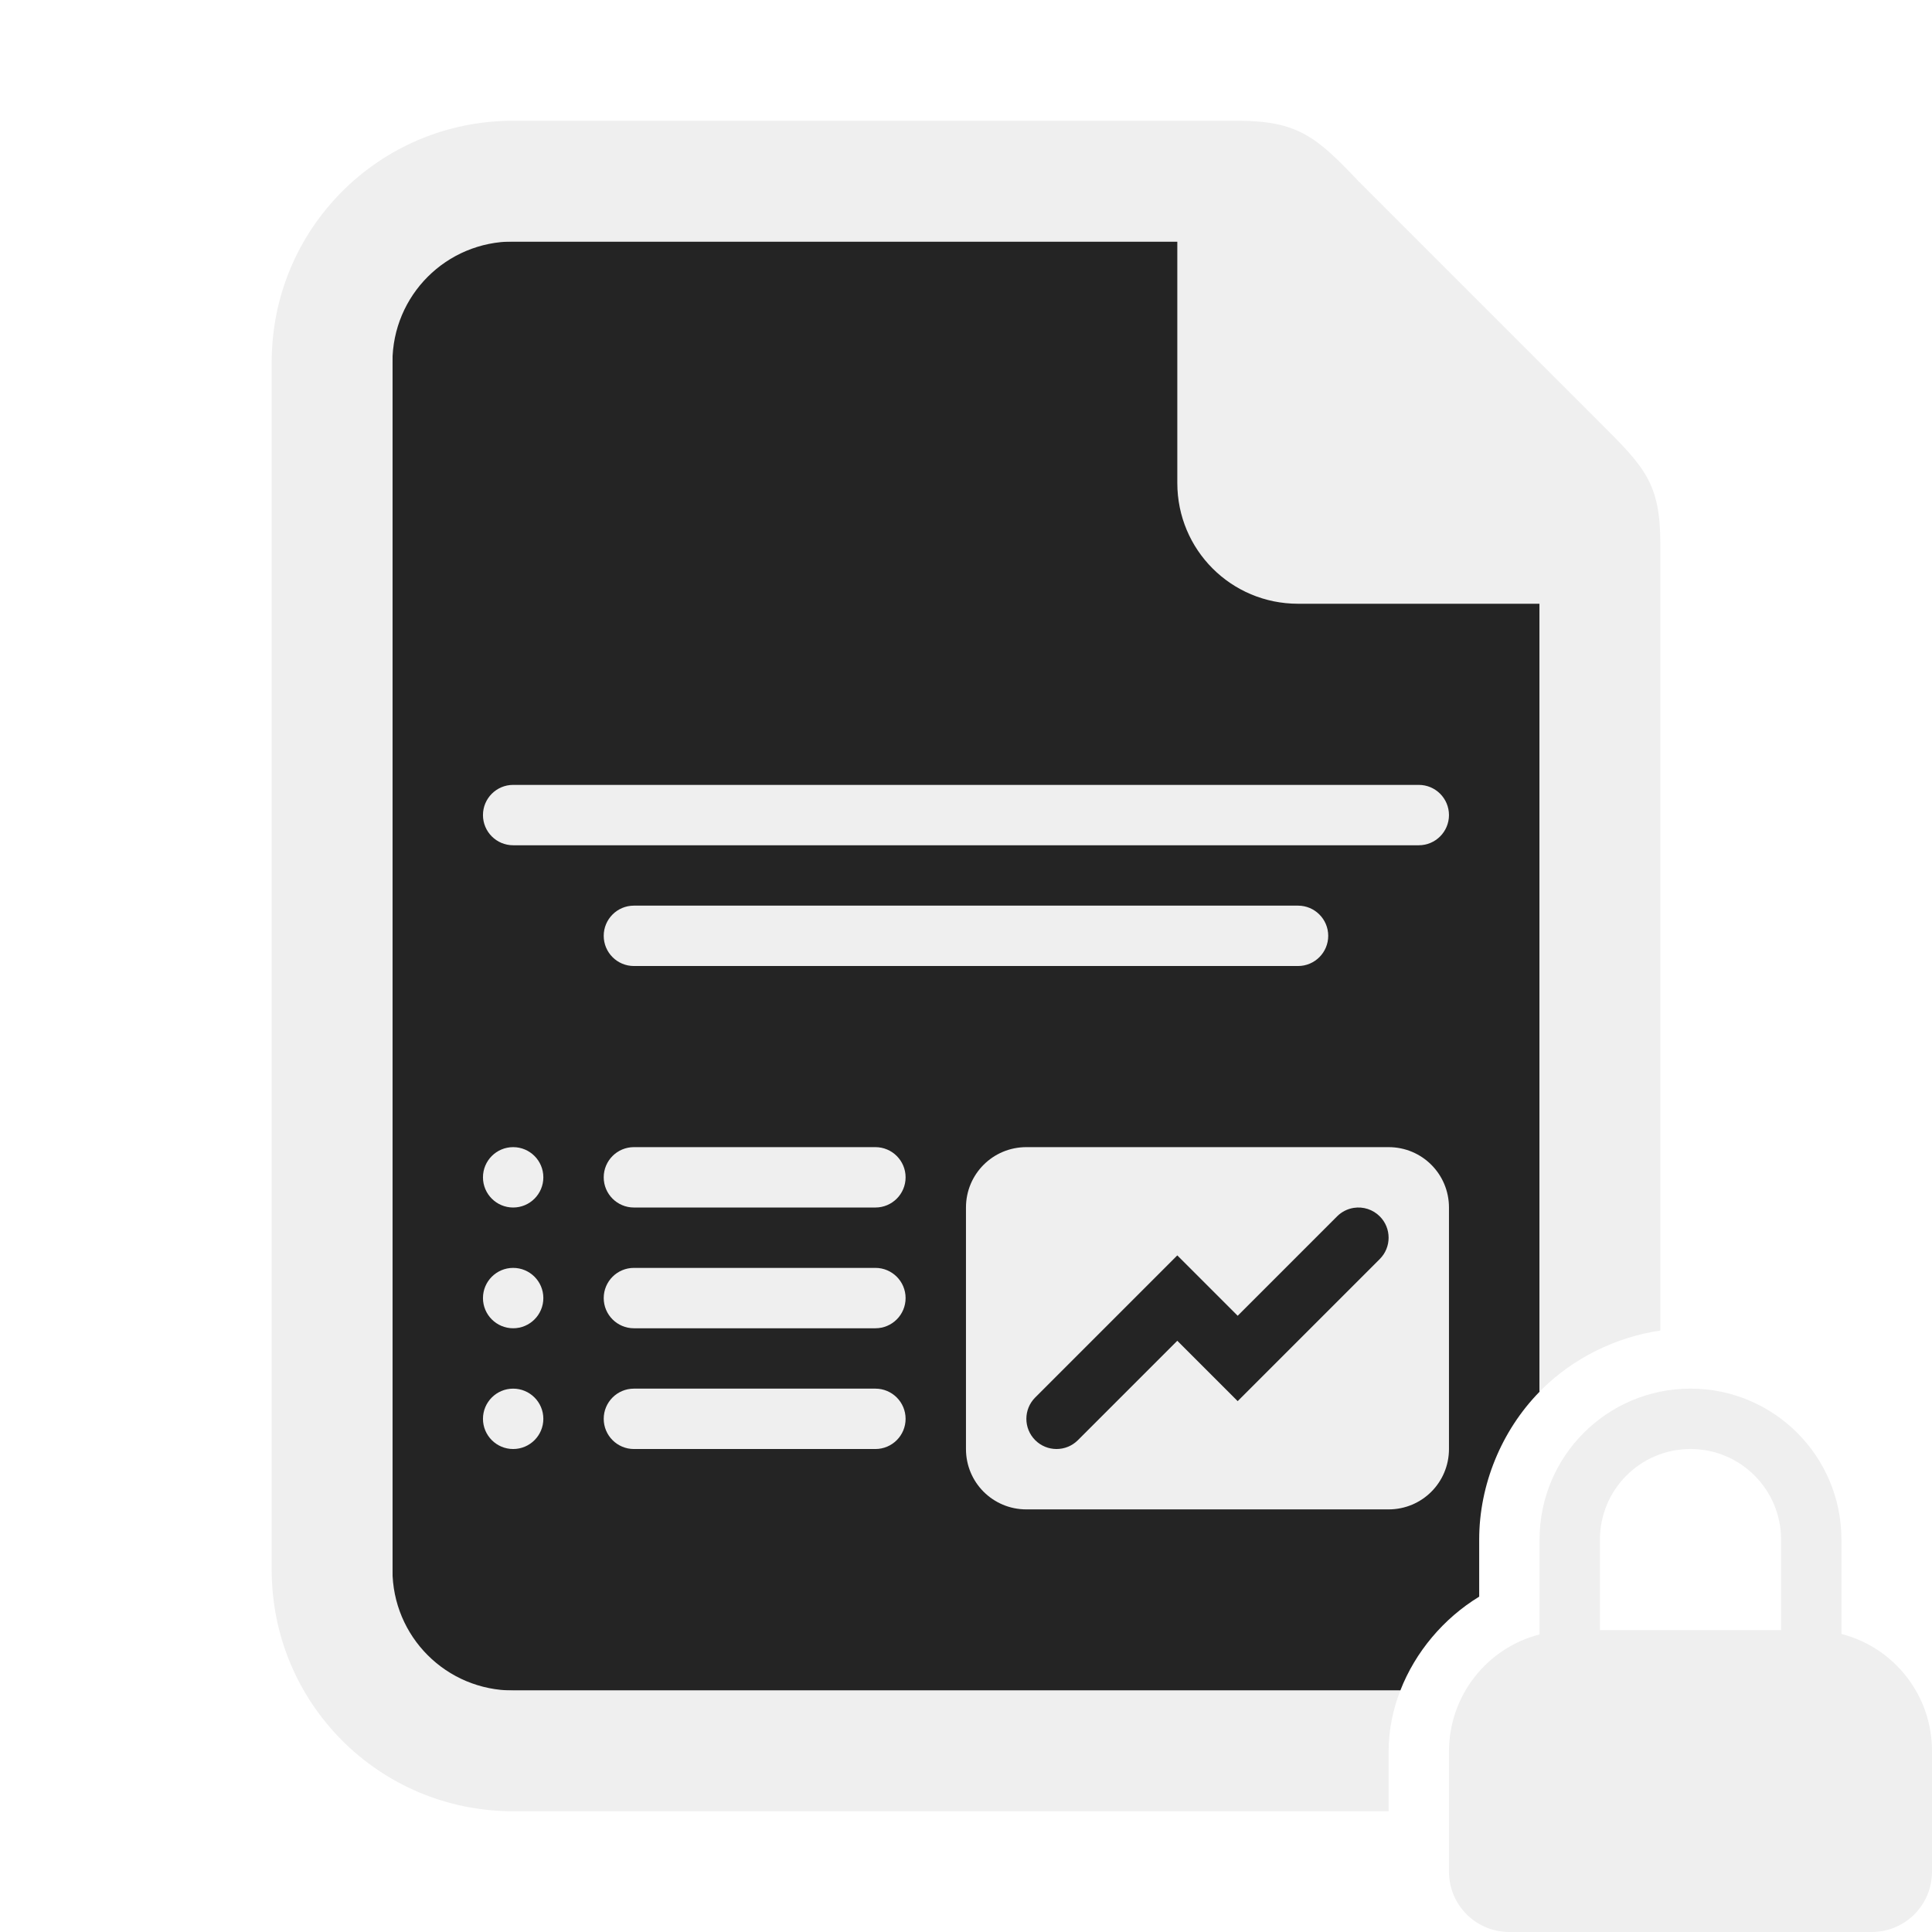
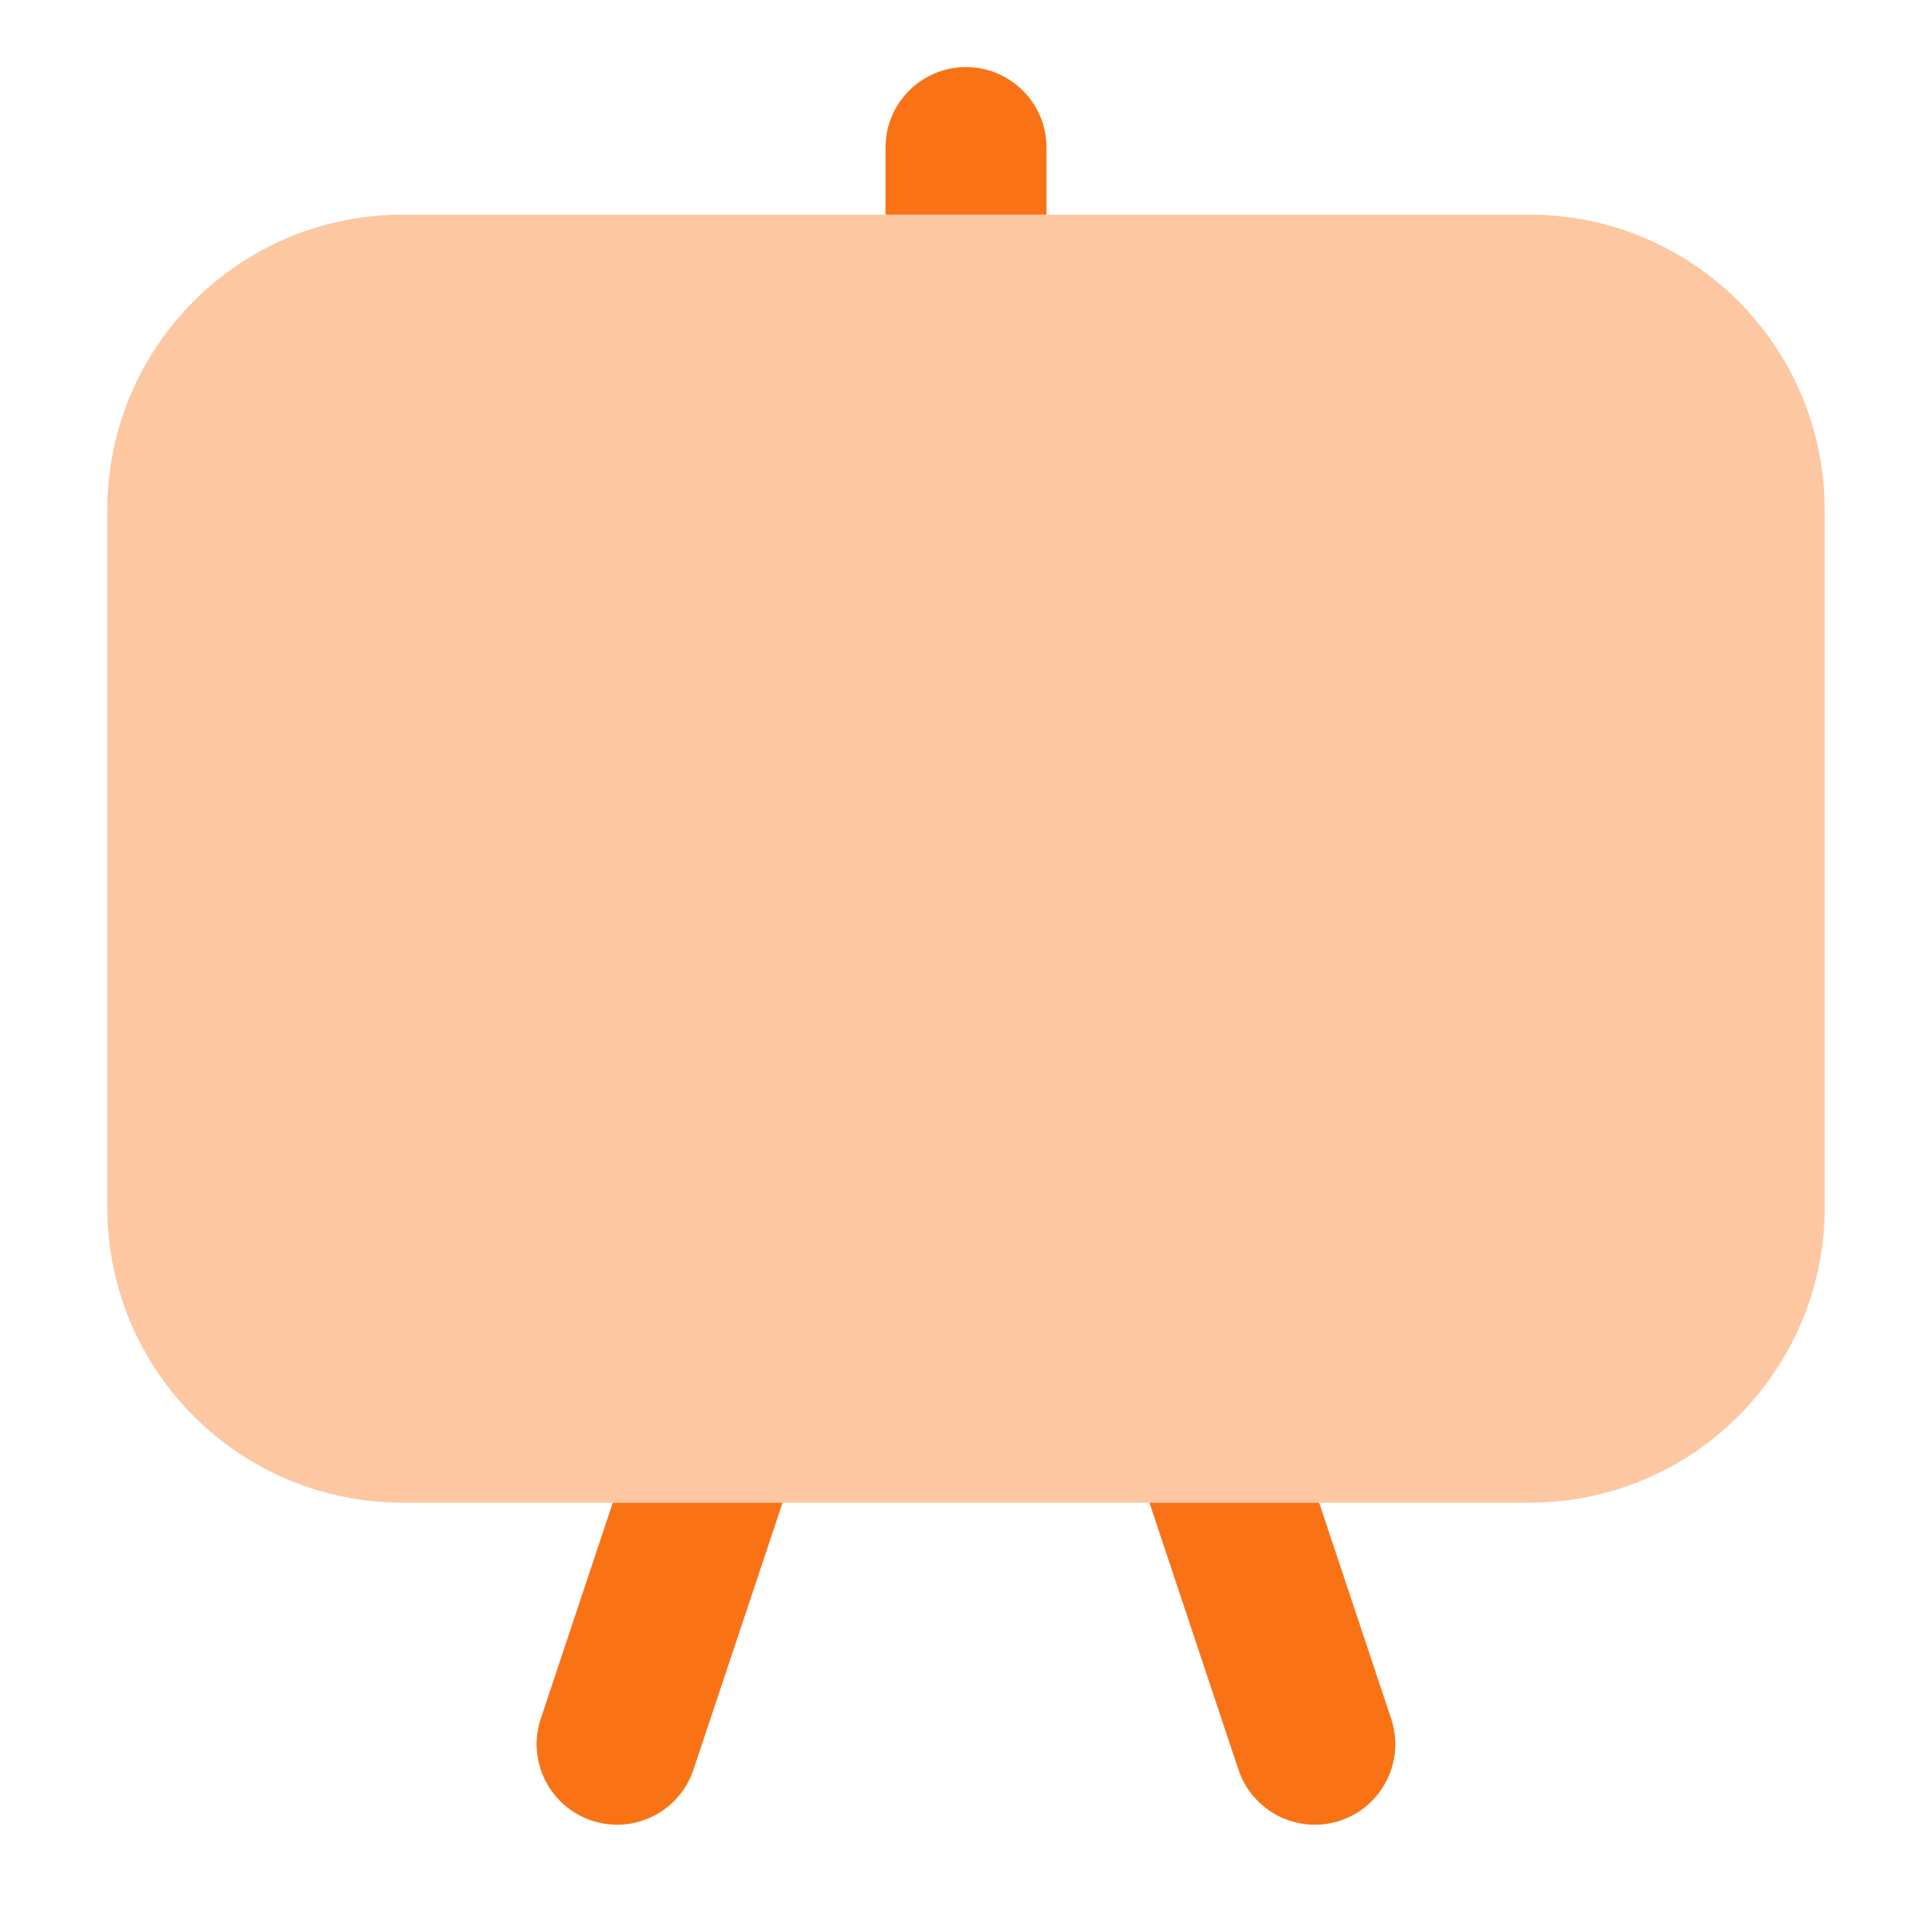
- <svg xmlns="http://www.w3.org/2000/svg" version="1.1" viewBox="0 0 128 128">
-   <path d="m26 16v96h66.775c0.993-2.556 2.87-4.783 5.225-6.217v-3.783c0-3.617 1.471-7.21 4-9.795v-60.205l-16-16z" fill="#242424" />
-   <g fill="#efefef">
-     <path d="m34 8c-8.864 0-16 7.136-16 16v80c0 8.864 7.136 16 16 16h58v-4c-1e-5 -5e-3 -1e-5 -0.01 0-0.016 5e-3 -1.373 0.284-2.719 0.775-3.984h-58.775c-4.432 0-8-3.568-8-8v-80c0-4.432 3.568-8 8-8h44v16c0 4.432 3.568 8 8 8h16v52.205c0.034-0.035 0.065-0.071 0.1-0.105 2.118-2.118 4.939-3.51 7.9-3.949v-52.15c0-4-1.05-5.055-4-8l-16-16c-2.756-2.903-4-4-8-4z" stroke-width="4" />
-     <path d="m112 92a10 10 0 0 0-10 10v6.285a8 8 0 0 0-6 7.715v8c0 2.216 1.784 4 4 4h24c2.216 0 4-1.784 4-4v-8a8 8 0 0 0-6-7.746v-6.254a10 10 0 0 0-10-10zm0 4a6 6 0 0 1 6 6v6h-12v-6a6 6 0 0 1 6-6z" />
-   </g>
-   <g fill="#efefef" fill-rule="evenodd" stroke-linecap="square" stroke-width="4">
-     <rect x="31.998" y="52.001" width="64" height="4" ry="2" />
-     <rect x="39.998" y="60.001" width="48" height="4" ry="2" />
-     <circle cx="33.998" cy="78.001" r="2" />
-     <circle cx="33.998" cy="86.001" r="2" />
-     <circle cx="33.998" cy="94.001" r="2" />
-     <rect x="39.998" y="76.001" width="20" height="4" ry="2" />
-     <rect x="39.998" y="84.001" width="20" height="4" ry="2" />
-     <rect x="39.998" y="92.001" width="20" height="4" ry="2" />
-     <path d="m67.998 76.001c-2.216 0-4 1.784-4 4v16c0 2.216 1.784 4 4 4h24c2.216 0 4-1.784 4-4v-16c0-2.216-1.784-4-4-4zm21.688 4.024a2 2 0 0 1 1.727 0.562 2 2 0 0 1 0 2.828l-9.414 9.414-4-4-6.586 6.586a2 2 0 0 1-2.828 0 2 2 0 0 1 0-2.828l9.414-9.414 4 4 6.586-6.586a2 2 0 0 1 1.102-0.562z" />
-   </g>
+ <svg xmlns="http://www.w3.org/2000/svg" width="512" height="512" viewBox="0 0 18 18">
+   <path d="M3.75 2C2.231 2 1 3.231 1 4.75V11.25C1 12.769 2.231 14 3.75 14H14.25C15.769 14 17 12.769 17 11.25V4.75C17 3.231 15.769 2 14.25 2H3.75Z" fill="#f97316" fill-opacity="0.4" />
+   <path d="M5.709 14H7.291L6.461 16.487C6.33 16.88 5.906 17.093 5.513 16.962C5.12 16.831 4.907 16.406 5.038 16.013L5.709 14Z" fill="#f97316" />
+   <path d="M10.709 14H12.29L12.961 16.013C13.092 16.406 12.88 16.831 12.487 16.962C12.094 17.093 11.669 16.88 11.538 16.487L10.709 14Z" fill="#f97316" />
+   <path d="M9.75 1.375C9.75 0.961 9.414 0.625 9 0.625C8.586 0.625 8.25 0.961 8.25 1.375V2H9.75V1.375Z" fill="#f97316" />
</svg>
